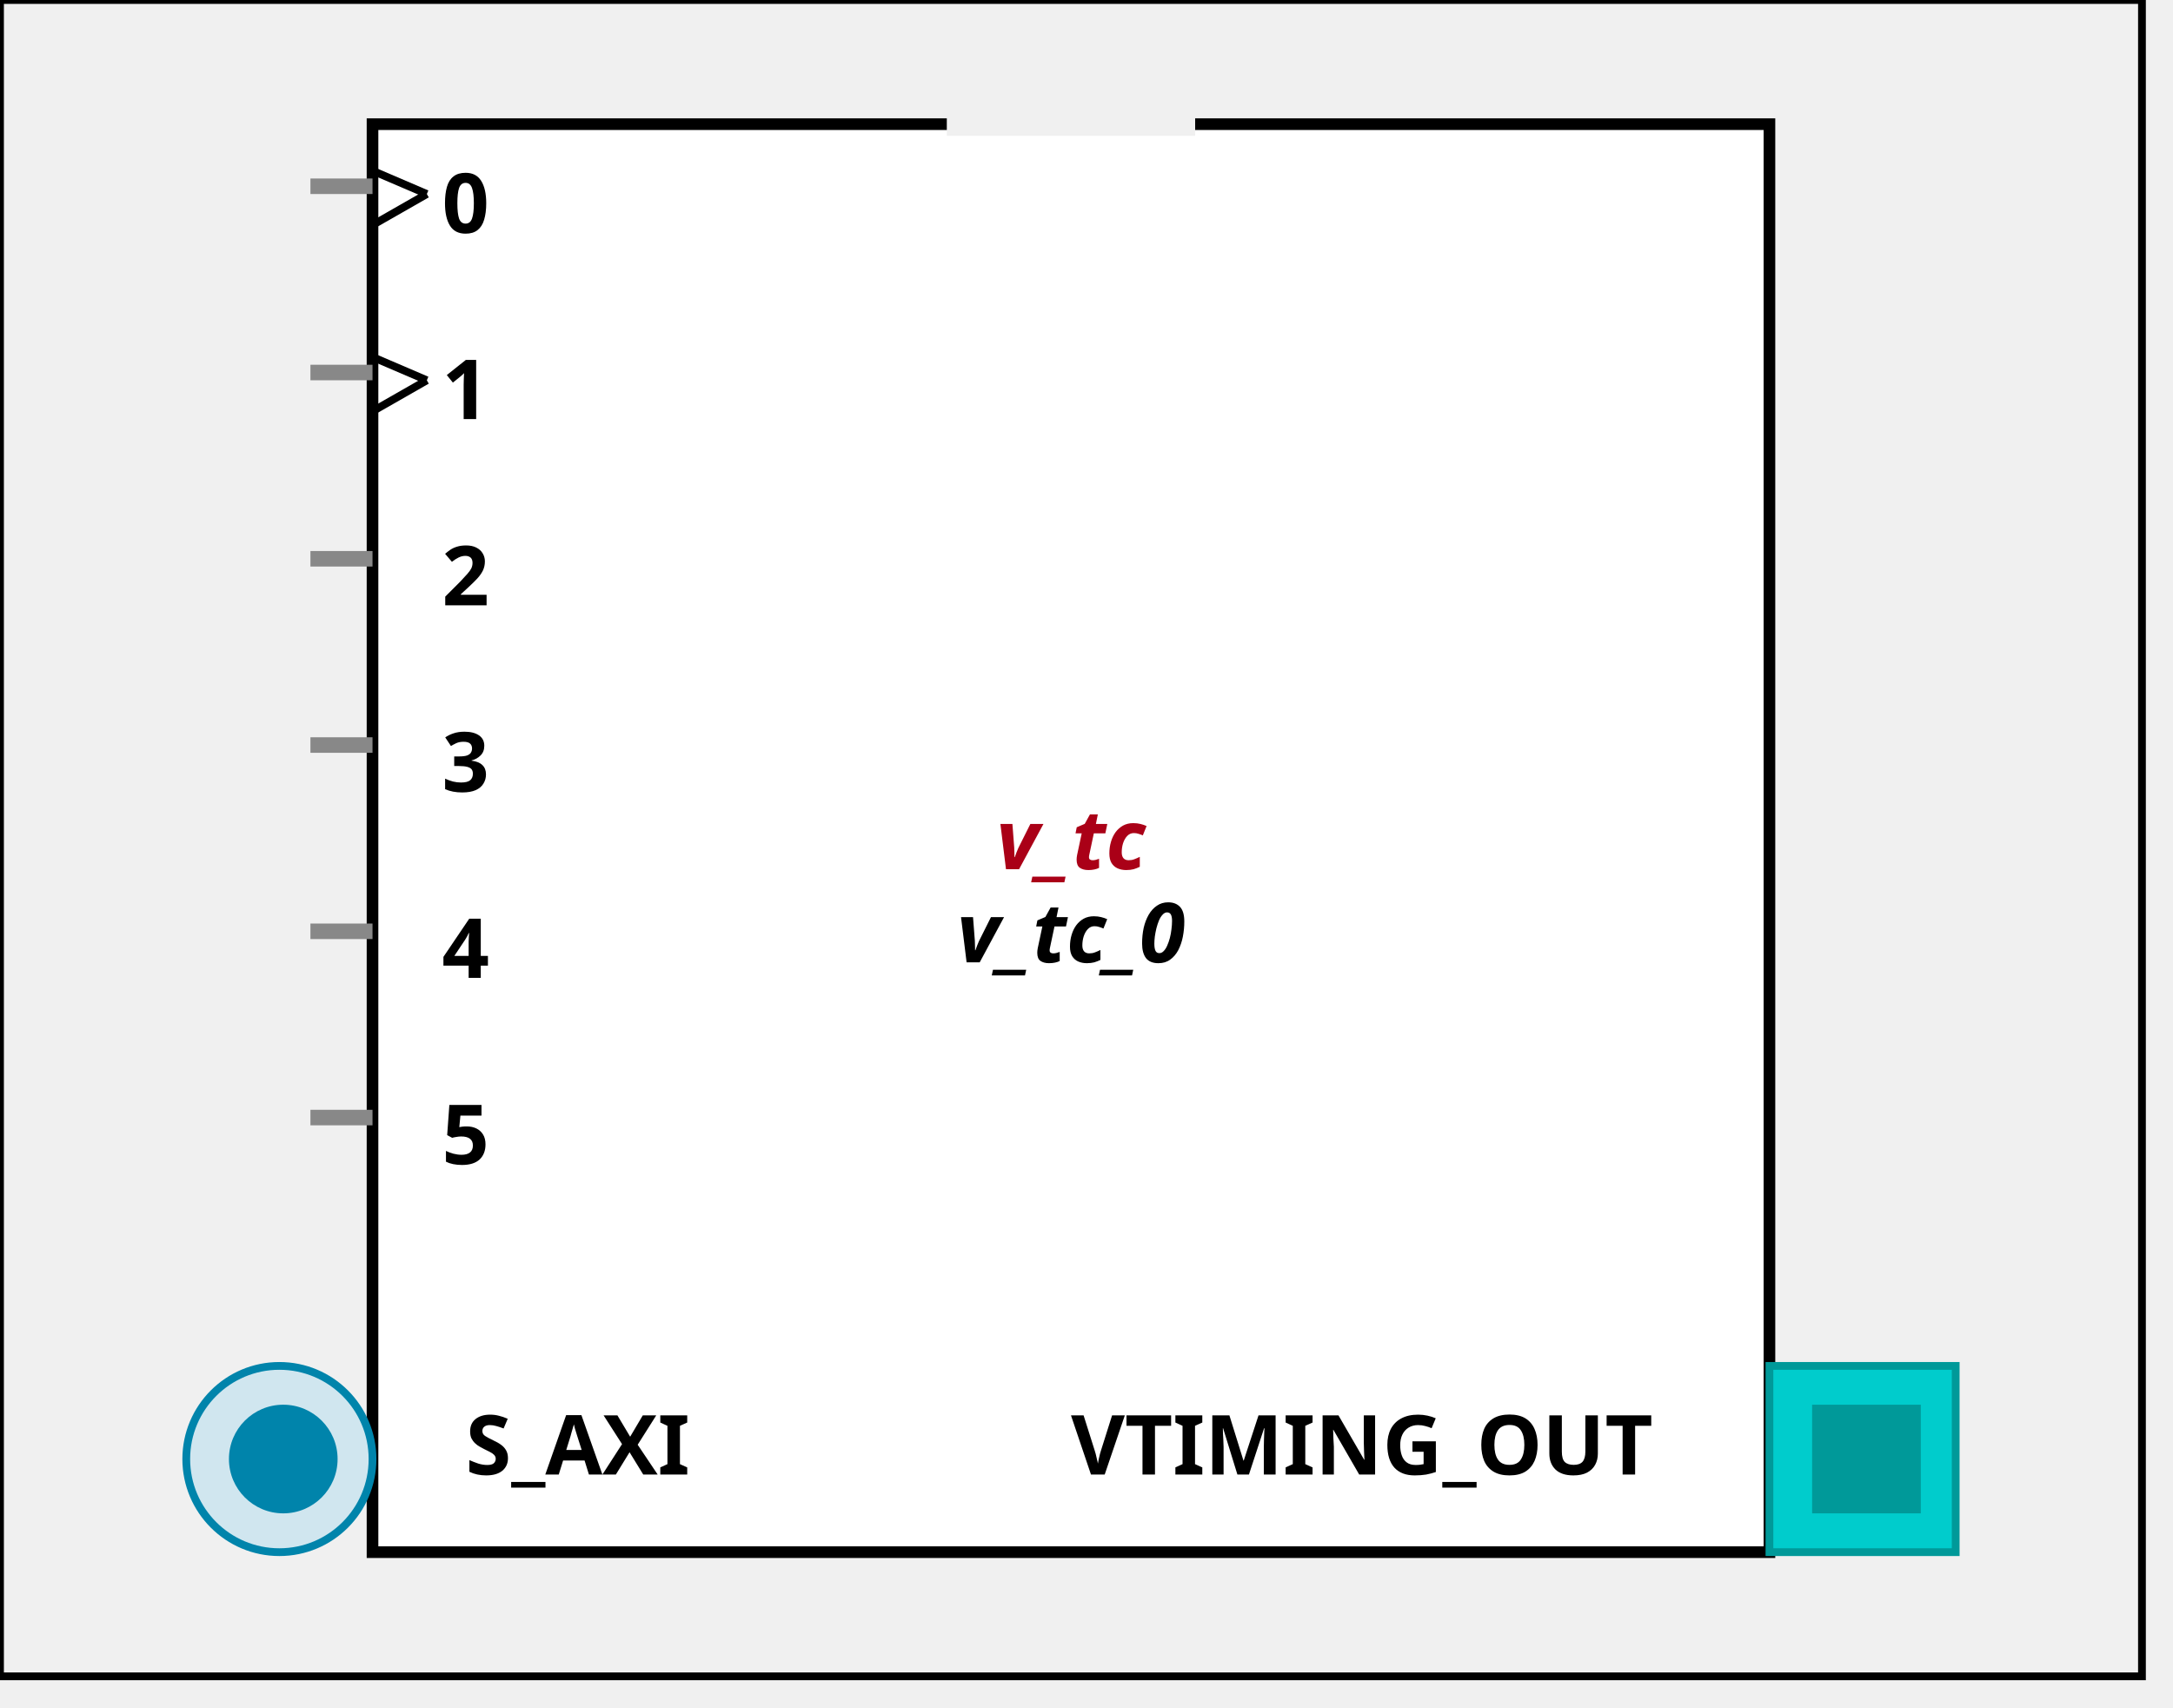
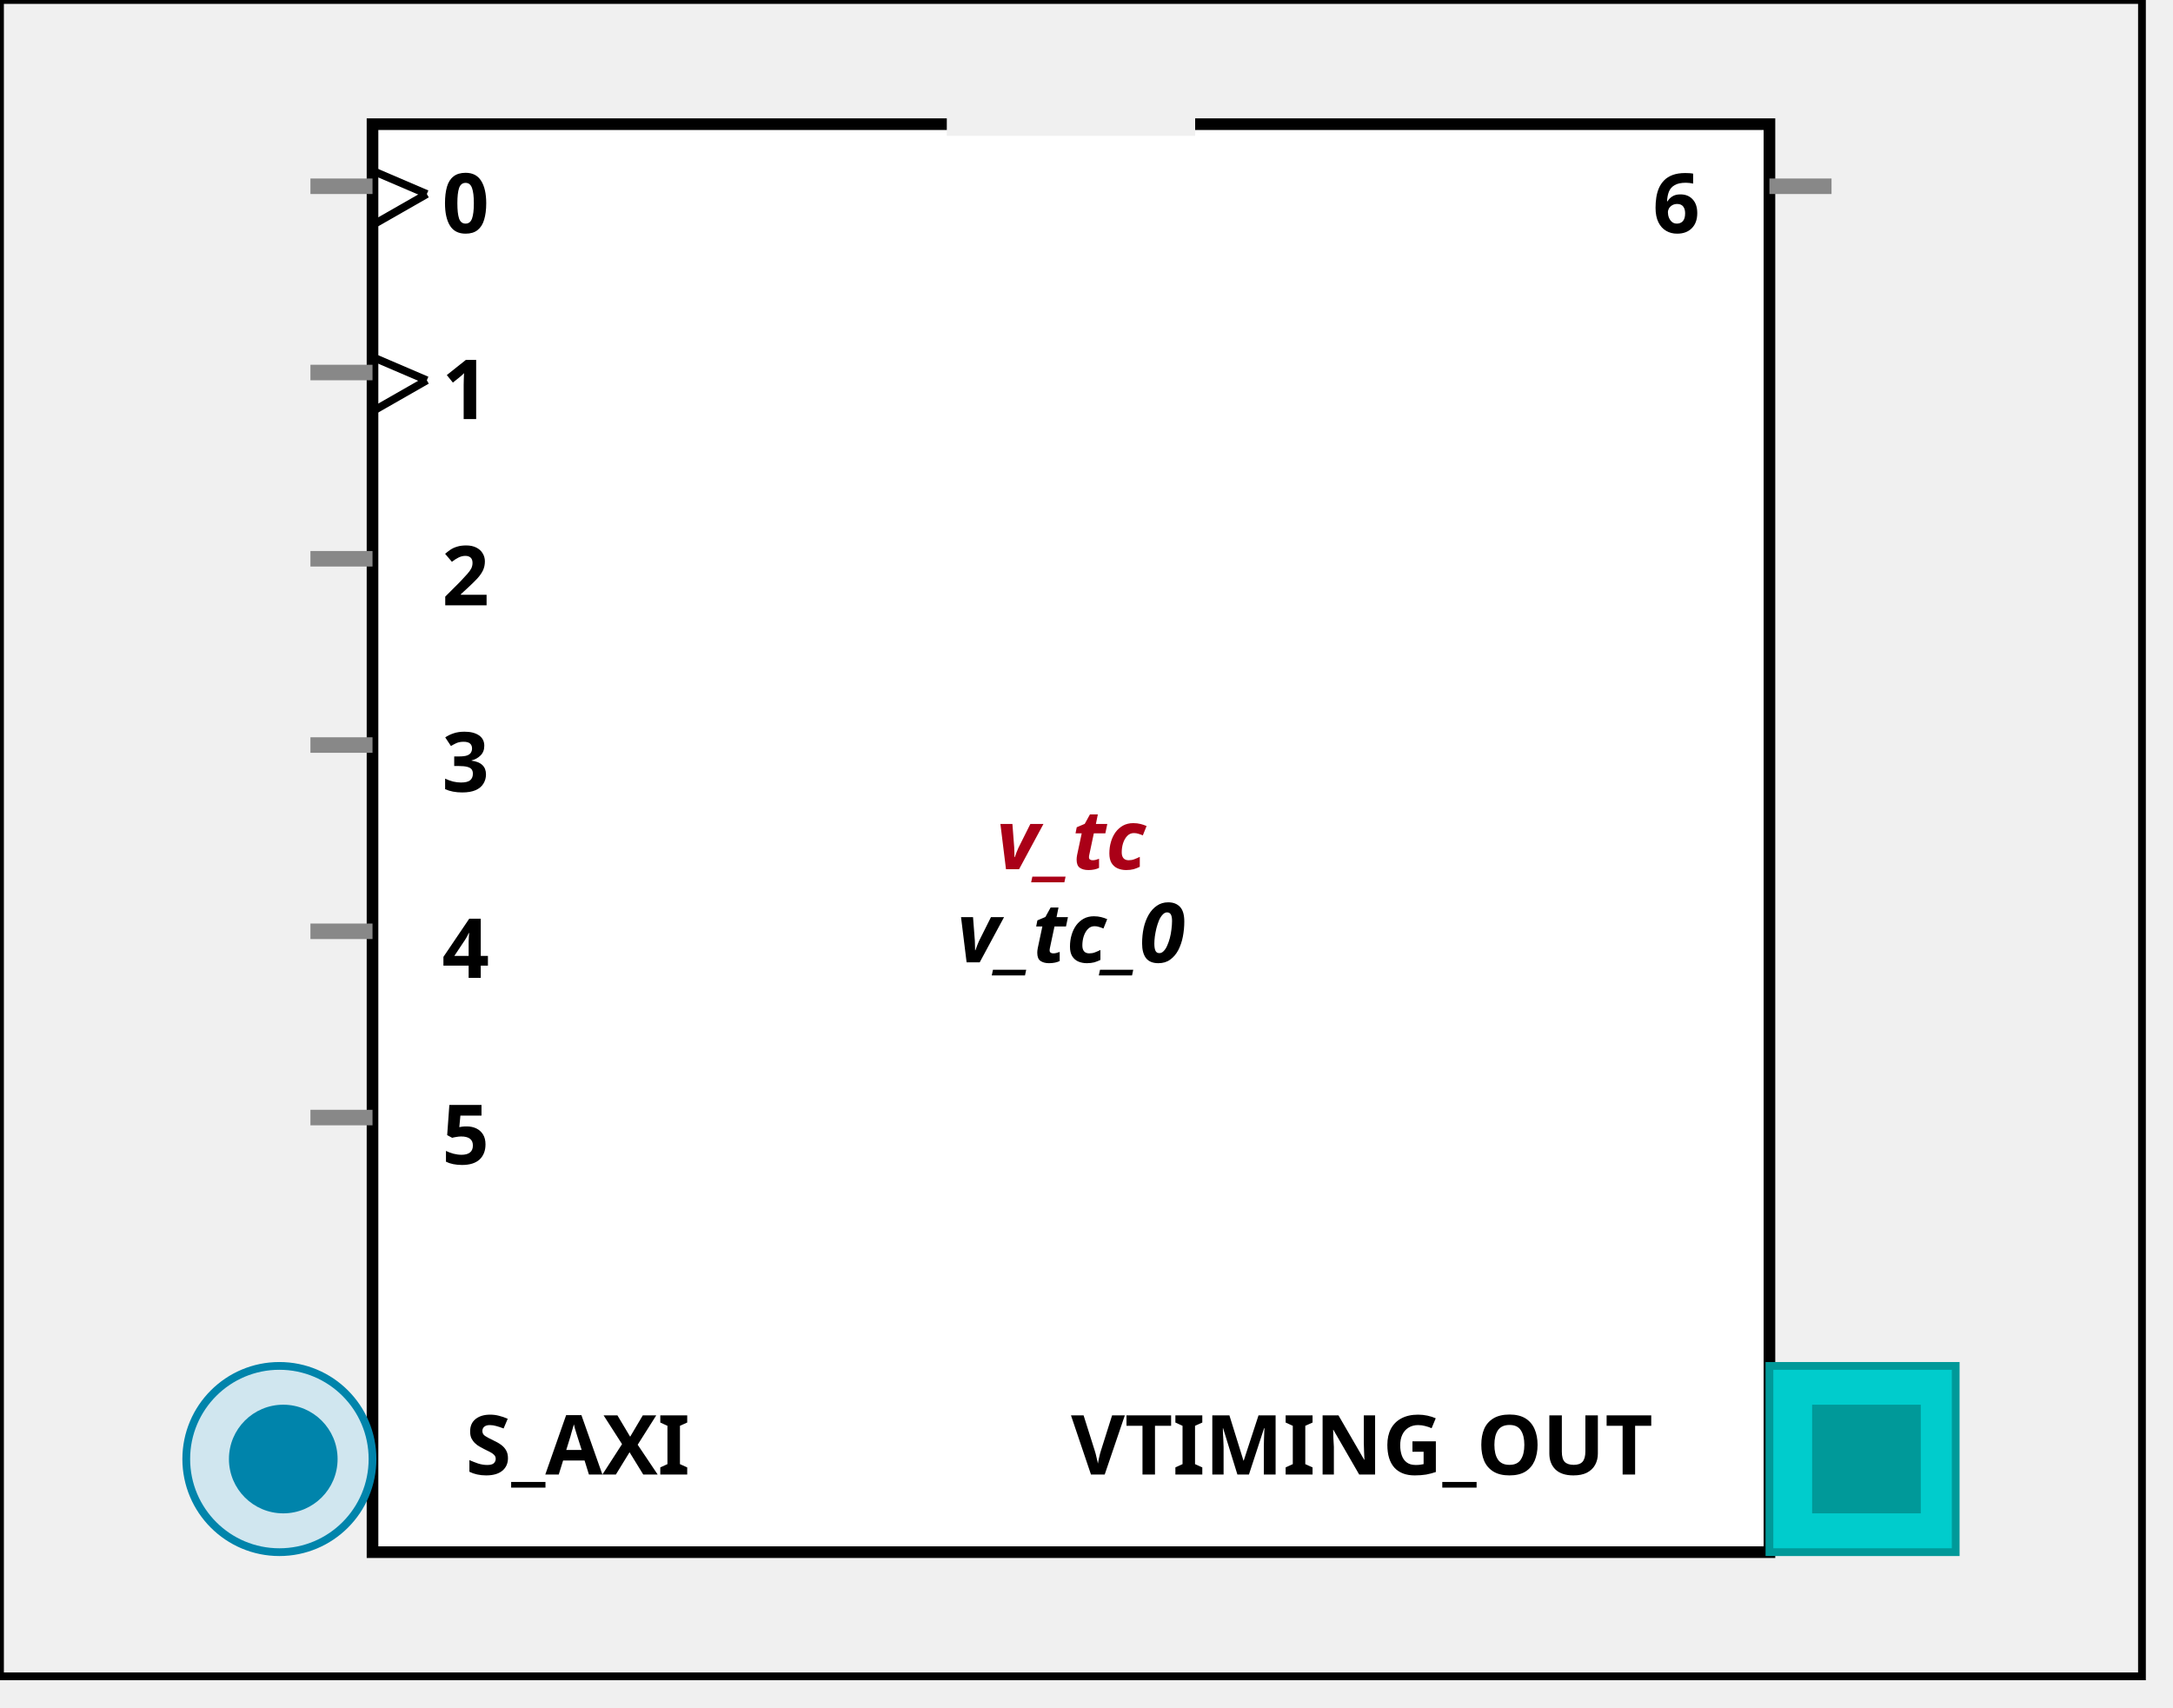
<svg xmlns:xlink="http://www.w3.org/1999/xlink" width="280" height="220">
  <defs>
    <g id="AXI_BifLabel">
      <rect x="0" y="0" rx="3" ry="3" width="32" height="16" style="fill:#0084AB; stroke:black; stroke-width:1" />
    </g>
    <g id="AXI_busconn_SLAVE">
      <circle cx="12" cy="12" r="12" style="fill:#D0E6EF; stroke:#0084AB; stroke-width:1" />
      <circle cx="12.5" cy="12" r="7" style="fill:#0084AB; stroke:none;" />
    </g>
    <g id="AXI_busconn_MASTER">
      <rect x="0" y="0" width="24" height="24" style="fill:#D0E6EF; stroke:#0084AB; stroke-width:1" />
      <rect x="5.5" y="5" width="14" height="14" style="fill:#0084AB; stroke:none;" />
    </g>
    <g id="AXIS_BifLabel">
      <rect x="0" y="0" rx="3" ry="3" width="32" height="16" style="fill:#0084AB; stroke:black; stroke-width:1" />
    </g>
    <g id="AXIS_busconn_TARGET">
      <circle cx="12" cy="12" r="12" style="fill:#D0E6EF; stroke:#0084AB; stroke-width:1" />
      <circle cx="12.5" cy="12" r="7" style="fill:#0084AB; stroke:none;" />
    </g>
    <g id="AXIS_busconn_INITIATOR">
      <rect x="0" y="0" width="24" height="24" style="fill:#D0E6EF; stroke:#0084AB; stroke-width:1" />
      <rect x="5.5" y="5" width="14" height="14" style="fill:#0084AB; stroke:none;" />
    </g>
    <g id="USER_BifLabel">
      <rect x="0" y="0" rx="3" ry="3" width="32" height="16" style="fill:#009999; stroke:black; stroke-width:1" />
    </g>
    <g id="USER_busconn_TARGET">
      <circle cx="12" cy="12" r="12" style="fill:#00CCCC; stroke:#009999; stroke-width:1" />
      <circle cx="12.5" cy="12" r="7" style="fill:#009999; stroke:none;" />
    </g>
    <g id="USER_busconn_INITIATOR">
      <rect x="0" y="0" width="24" height="24" style="fill:#00CCCC; stroke:#009999; stroke-width:1" />
      <rect x="5.5" y="5" width="14" height="14" style="fill:#009999; stroke:none;" />
    </g>
    <g id="KEY_BifLabel">
      <rect x="0" y="0" rx="3" ry="3" width="32" height="16" style="fill:#444444; stroke:black; stroke-width:1" />
    </g>
    <g id="KEY_busconn_SLAVE">
      <circle cx="12" cy="12" r="12" style="fill:#888888; stroke:#444444; stroke-width:1" />
      <circle cx="12.5" cy="12" r="7" style="fill:#444444; stroke:none;" />
    </g>
    <g id="KEY_busconn_MASTER">
      <rect x="0" y="0" width="24" height="24" style="fill:#888888; stroke:#444444; stroke-width:1" />
      <rect x="5.5" y="5" width="14" height="14" style="fill:#444444; stroke:none;" />
    </g>
    <g id="KEY_busconn_MASTER_SLAVE">
      <circle cx="12" cy="12" r="12" style="fill:#888888; stroke:#444444; stroke-width:1" />
      <circle cx="12.5" cy="12" r="7" style="fill:#444444; stroke:none;" />
      <rect x="0" y="12" width="24" height="12" style="fill:#888888; stroke:#444444; stroke-width:1" />
      <rect x="5.5" y="12" width="14" height="7" style="fill:#444444; stroke:none;" />
    </g>
    <g id="KEY_busconn_TARGET">
      <circle cx="12" cy="12" r="12" style="fill:#888888; stroke:#444444; stroke-width:1" />
      <circle cx="12.5" cy="12" r="7" style="fill:#444444; stroke:none;" />
    </g>
    <g id="KEY_busconn_INITIATOR">
      <rect x="0" y="0" width="24" height="24" style="fill:#888888; stroke:#444444; stroke-width:1" />
      <rect x="5.5" y="5" width="14" height="14" style="fill:#444444; stroke:none;" />
    </g>
    <g id="KEY_busconn_MONITOR">
      <rect x="0" y="0.5" width="24" height="7" style="fill:#444444; stroke:none;" />
      <rect x="0" y="16" width="24" height="7" style="fill:#444444; stroke:none;" />
    </g>
    <g id="KEY_busconn_USER">
      <circle cx="12" cy="12" r="12" style="fill:#888888; stroke:#444444; stroke-width:1" />
      <circle cx="12.5" cy="12" r="7" style="fill:#444444; stroke:none;" />
    </g>
    <g id="KEY_busconn_TRANSPARENT">
      <circle cx="12" cy="12" r="12" style="fill:#FFFFFF; stroke:#444444; stroke-width:1" />
      <circle cx="12.5" cy="12" r="7" style="fill:#FFFFFF; stroke:none;" />
    </g>
    <g id="HCurve" overflow="visible">
      <path d="m 0  0,      a 16 16, 0,0,0, 32,0,     z" style="fill:#F0F0F0;fill-opacity:1;stroke:black;stroke-width:1.5" />
      <line x1="0" y1="0" x2="32" y2="0" style="stroke:#F0F0F0;stroke-width:3" />
    </g>
    <g id="IPD_StandardBody">
      <rect x="0" y="0" width="276" height="216" style="fill:#F0F0F0;fill-opacity: 1.0; stroke:#000000; stroke-width:1" />
      <rect x="48" y="16" width="180" height="184" style="fill:#FFFFFF; fill-opacity: 1.0; stroke:#000000; stroke-width:1.5" />
      <use x="122" y="16" xlink:href="#HCurve" />
    </g>
    <g id="IPD_PORT">
      <rect width="8" height="8" style="fill:#888888;stroke-width:1;stroke:black;" />
    </g>
    <g id="IPD_SPort">
      <line x1="0" y1="0" x2="8" y2="0" style="stroke:#888888;stroke-width:2;stroke-opacity:1" />
    </g>
    <g id="IPD_PortClk">
      <line x1="0" y1="0" x2="7" y2="3" style="stroke:#000000;stroke-width:1;stroke-opacity:1" />
      <line x1="7" y1="3" x2="0" y2="7" style="stroke:#000000;stroke-width:1;stroke-opacity:1" />
    </g>
  </defs>
  <use x="0" y="0" xlink:href="#IPD_StandardBody" />
  <text x="138" y="112" fill="#AA0017" stroke="none" font-size="8pt" font-style="italic" font-weight="bold" text-anchor="middle" font-family="Verdana Arial Helvetica san-serif">v_tc</text>
  <text x="138" y="124" fill="#000000" stroke="none" font-size="8pt" font-style="italic" font-weight="bold" text-anchor="middle" font-family="Courier Arial Helvetica san-serif">v_tc_0</text>
  <use x="40" y="24" xlink:href="#IPD_SPort" />
  <use x="48" y="22" xlink:href="#IPD_PortClk" />
  <text x="60" y="30" fill="#000000" stroke="none" font-size="8pt" font-style="normal" font-weight="bold" text-anchor="middle" font-family="Verdana Arial Helvetica san-serif">0</text>
  <use x="40" y="48" xlink:href="#IPD_SPort" />
  <use x="48" y="46" xlink:href="#IPD_PortClk" />
  <text x="60" y="54" fill="#000000" stroke="none" font-size="8pt" font-style="normal" font-weight="bold" text-anchor="middle" font-family="Verdana Arial Helvetica san-serif">1</text>
  <use x="40" y="72" xlink:href="#IPD_SPort" />
  <text x="60" y="78" fill="#000000" stroke="none" font-size="8pt" font-style="normal" font-weight="bold" text-anchor="middle" font-family="Verdana Arial Helvetica san-serif">2</text>
  <use x="40" y="96" xlink:href="#IPD_SPort" />
  <text x="60" y="102" fill="#000000" stroke="none" font-size="8pt" font-style="normal" font-weight="bold" text-anchor="middle" font-family="Verdana Arial Helvetica san-serif">3</text>
  <use x="40" y="120" xlink:href="#IPD_SPort" />
  <text x="60" y="126" fill="#000000" stroke="none" font-size="8pt" font-style="normal" font-weight="bold" text-anchor="middle" font-family="Verdana Arial Helvetica san-serif">4</text>
  <use x="40" y="144" xlink:href="#IPD_SPort" />
  <text x="60" y="150" fill="#000000" stroke="none" font-size="8pt" font-style="normal" font-weight="bold" text-anchor="middle" font-family="Verdana Arial Helvetica san-serif">5</text>
+   <use x="228" y="24" xlink:href="#IPD_SPort" />
+   <text x="216" y="30" fill="#000000" stroke="none" font-size="8pt" font-style="normal" font-weight="bold" text-anchor="middle" font-family="Verdana Arial Helvetica san-serif">6</text>
  <use x="24" y="176" xlink:href="#AXI_busconn_SLAVE" />
  <text x="60" y="190" fill="#000000" stroke="none" font-size="8pt" font-style="normal" font-weight="bold" font-family="Verdana Arial Helvetica san-serif">S_AXI</text>
  <use x="228" y="176" xlink:href="#USER_busconn_INITIATOR" />
  <text x="138" y="190" fill="#000000" stroke="none" font-size="8pt" font-style="normal" font-weight="bold" font-family="Verdana Arial Helvetica san-serif">VTIMING_OUT</text>
</svg>
